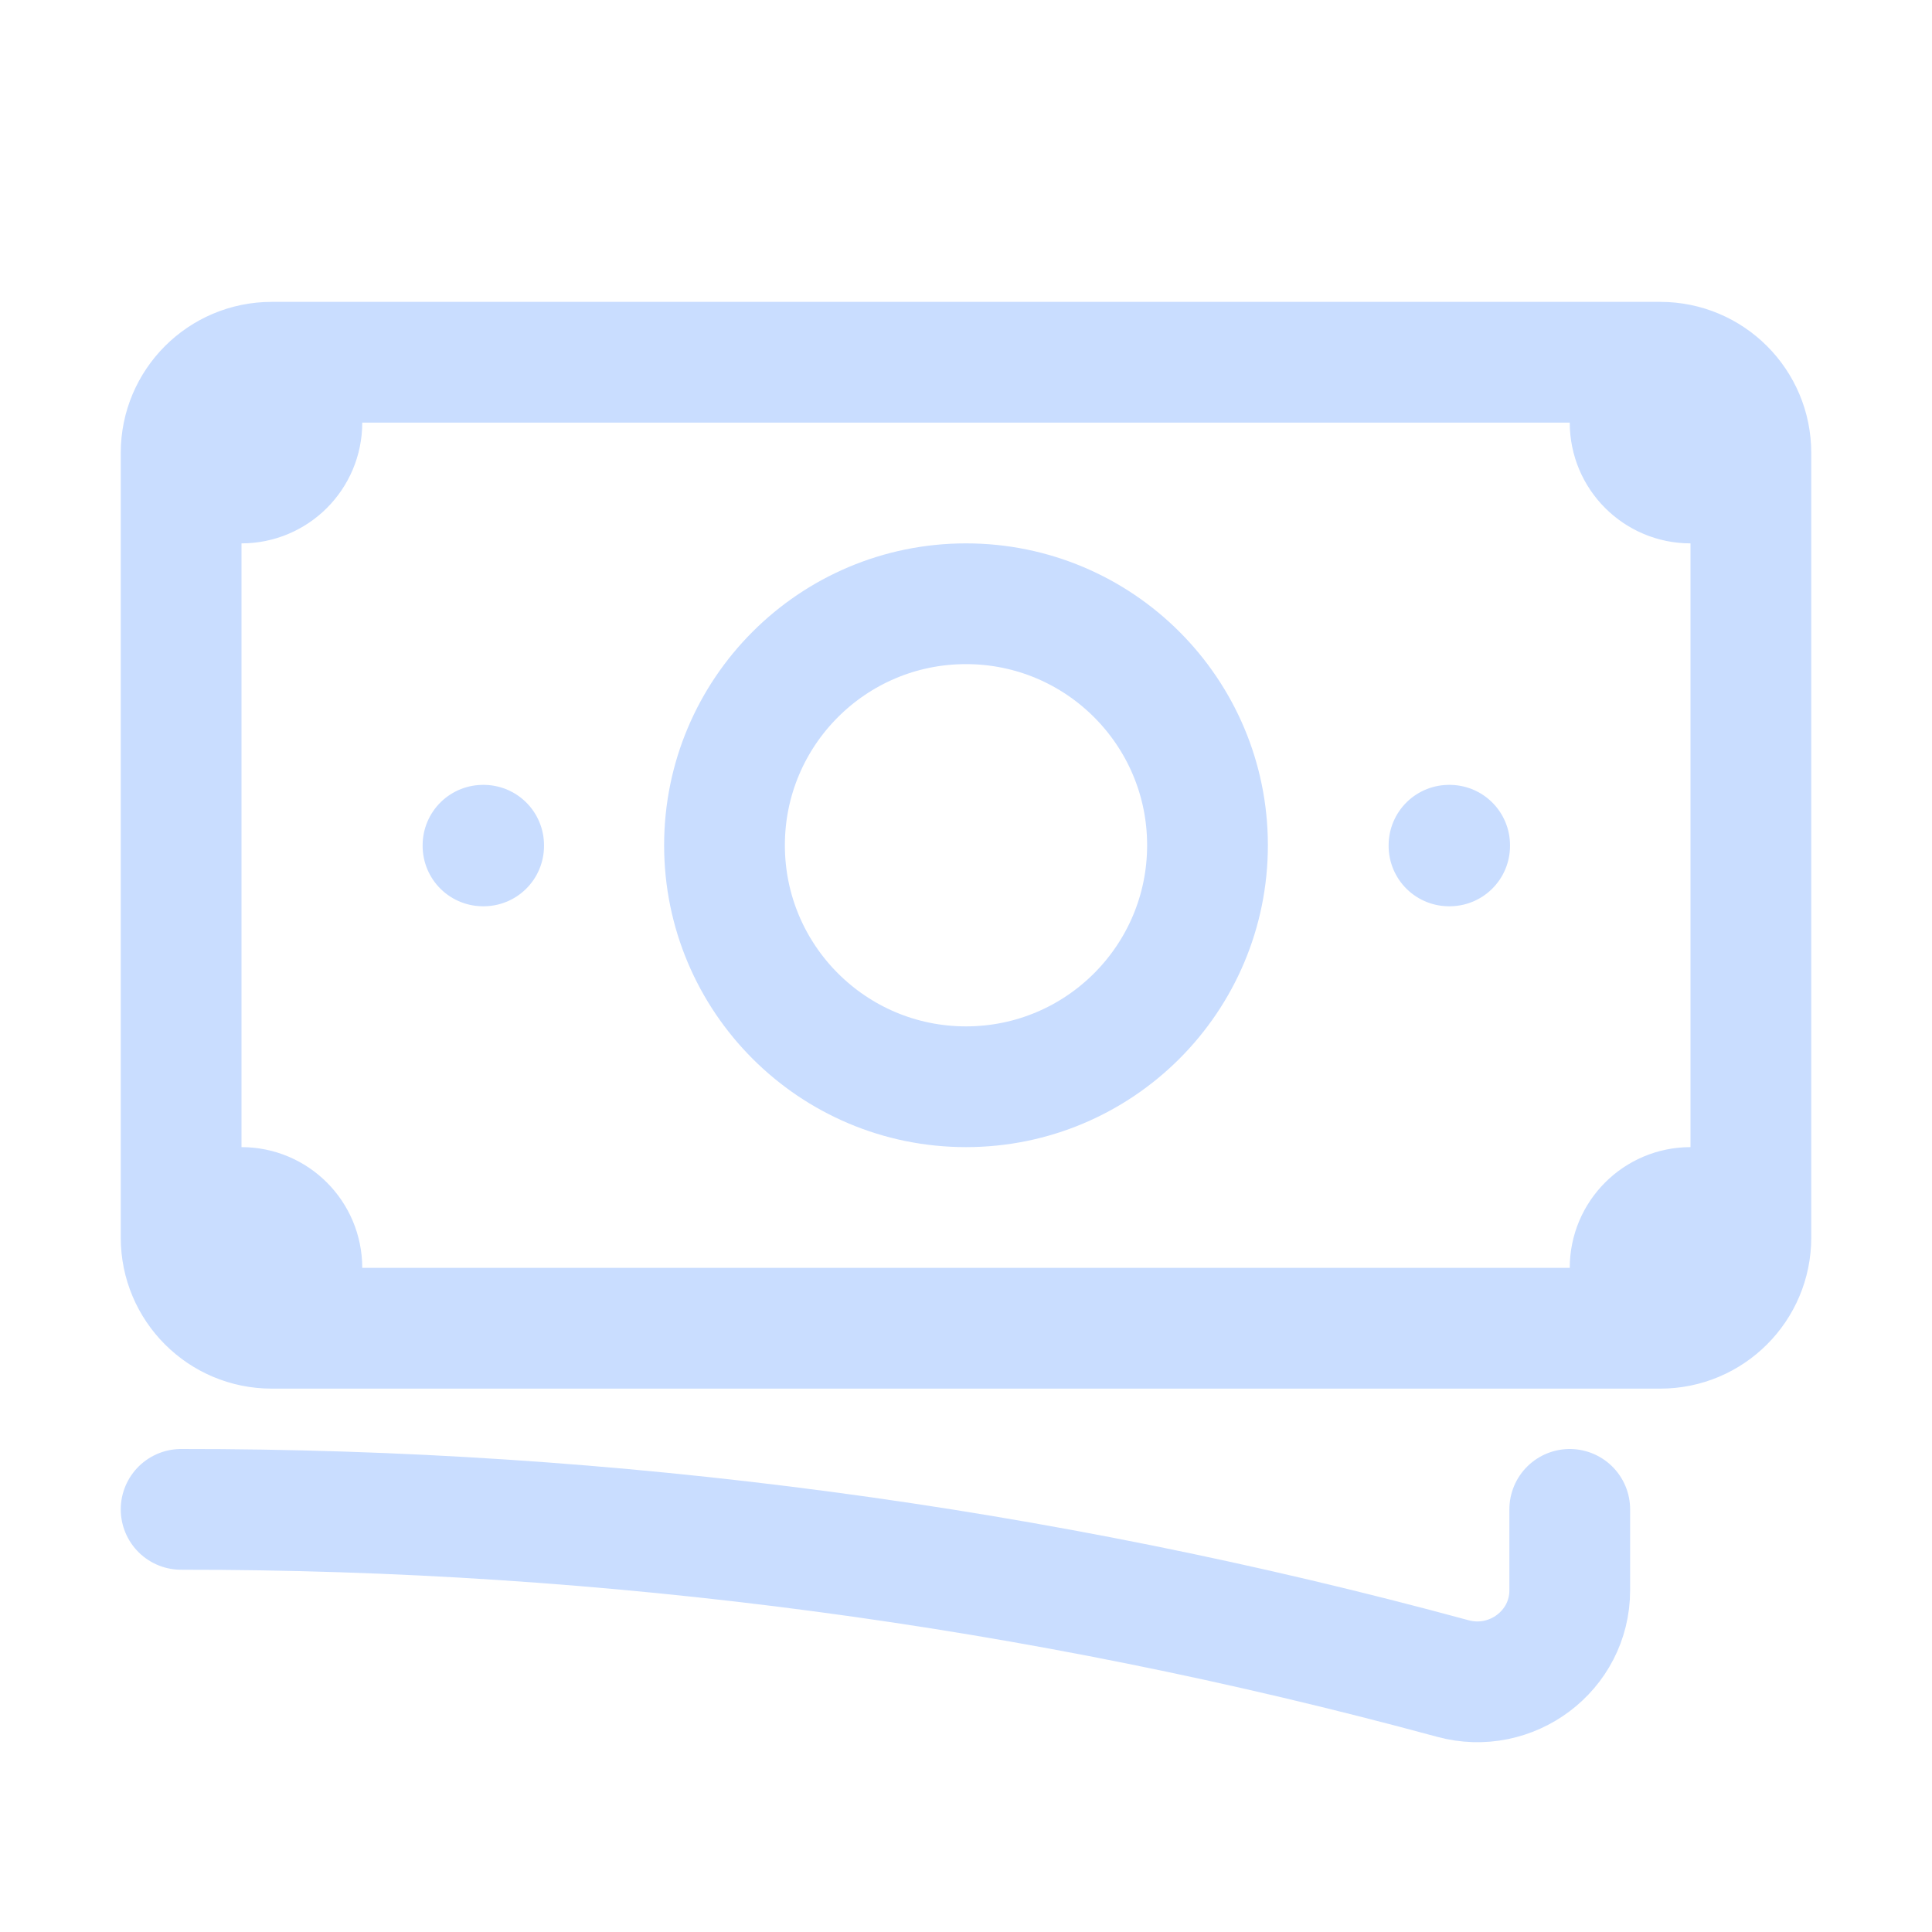
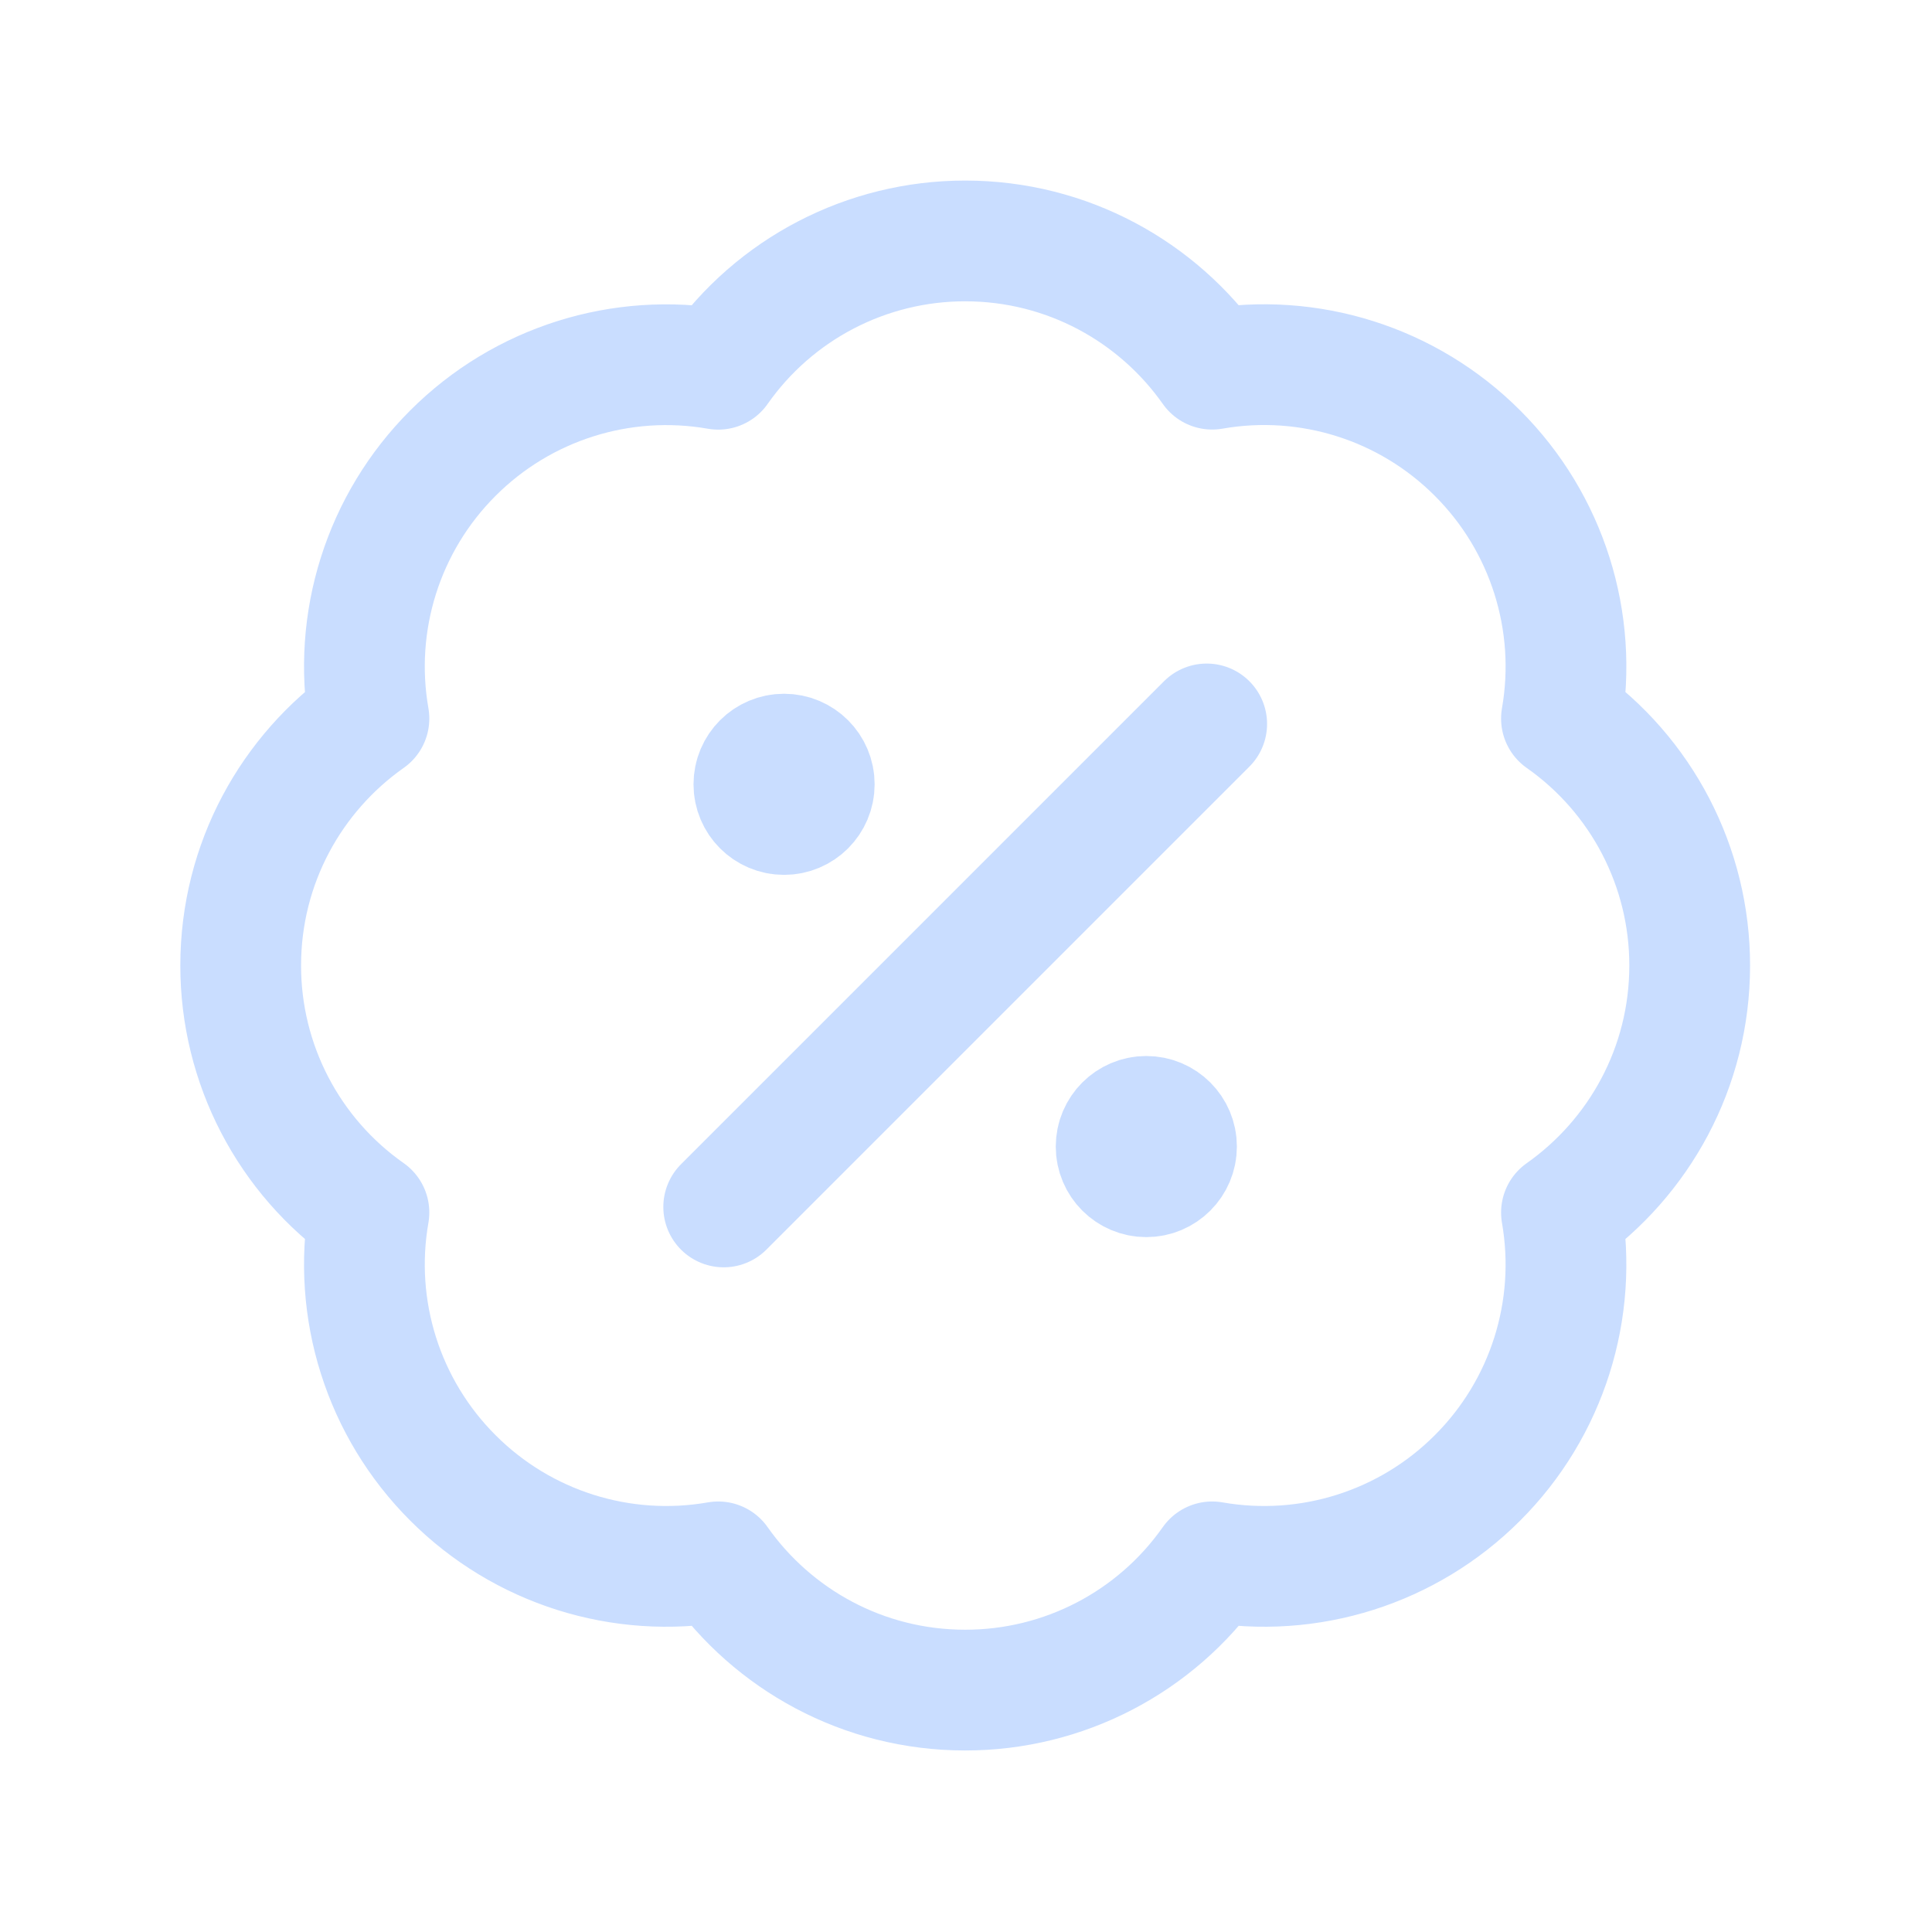
<svg xmlns="http://www.w3.org/2000/svg" fill="none" viewBox="0 0 24 24" stroke-width="1.5" stroke="#C9DDFF" class="size-6">
-   <path stroke-linecap="round" stroke-linejoin="round" d="M2.25 18.75a60.07 60.07 0 0 1 15.797 2.101c.727.198 1.453-.342 1.453-1.096V18.75M3.75 4.5v.75A.75.75 0 0 1 3 6h-.75m0 0v-.375c0-.621.504-1.125 1.125-1.125H20.25M2.25 6v9m18-10.5v.75c0 .414.336.75.75.75h.75m-1.5-1.5h.375c.621 0 1.125.504 1.125 1.125v9.75c0 .621-.504 1.125-1.125 1.125h-.375m1.5-1.5H21a.75.75 0 0 0-.75.75v.75m0 0H3.75m0 0h-.375a1.125 1.125 0 0 1-1.125-1.125V15m1.5 1.5v-.75A.75.75 0 0 0 3 15h-.75M15 10.5a3 3 0 1 1-6 0 3 3 0 0 1 6 0Zm3 0h.008v.008H18V10.5Zm-12 0h.008v.008H6V10.5Z" />
+   <path stroke-linecap="round" stroke-linejoin="round" d="m8.99 14.993 6-6m6 3.001c0 1.268-.63 2.39-1.593 3.069a3.746 3.746 0 0 1-1.043 3.296 3.745 3.745 0 0 1-3.296 1.043 3.745 3.745 0 0 1-3.068 1.593c-1.268 0-2.39-.63-3.068-1.593a3.745 3.745 0 0 1-3.296-1.043 3.746 3.746 0 0 1-1.043-3.297 3.746 3.746 0 0 1-1.593-3.068c0-1.268.63-2.39 1.593-3.068a3.746 3.746 0 0 1 1.043-3.297 3.745 3.745 0 0 1 3.296-1.042 3.745 3.745 0 0 1 3.068-1.594c1.268 0 2.39.63 3.068 1.593a3.745 3.745 0 0 1 3.296 1.043 3.746 3.746 0 0 1 1.043 3.297 3.746 3.746 0 0 1 1.593 3.068ZM9.74 9.743h.008v.007H9.74v-.007Zm.375 0a.375.375 0 1 1-.75 0 .375.375 0 0 1 .75 0Zm4.125 4.5h.008v.008h-.008v-.008Zm.375 0a.375.375 0 1 1-.75 0 .375.375 0 0 1 .75 0Z" />
</svg>
